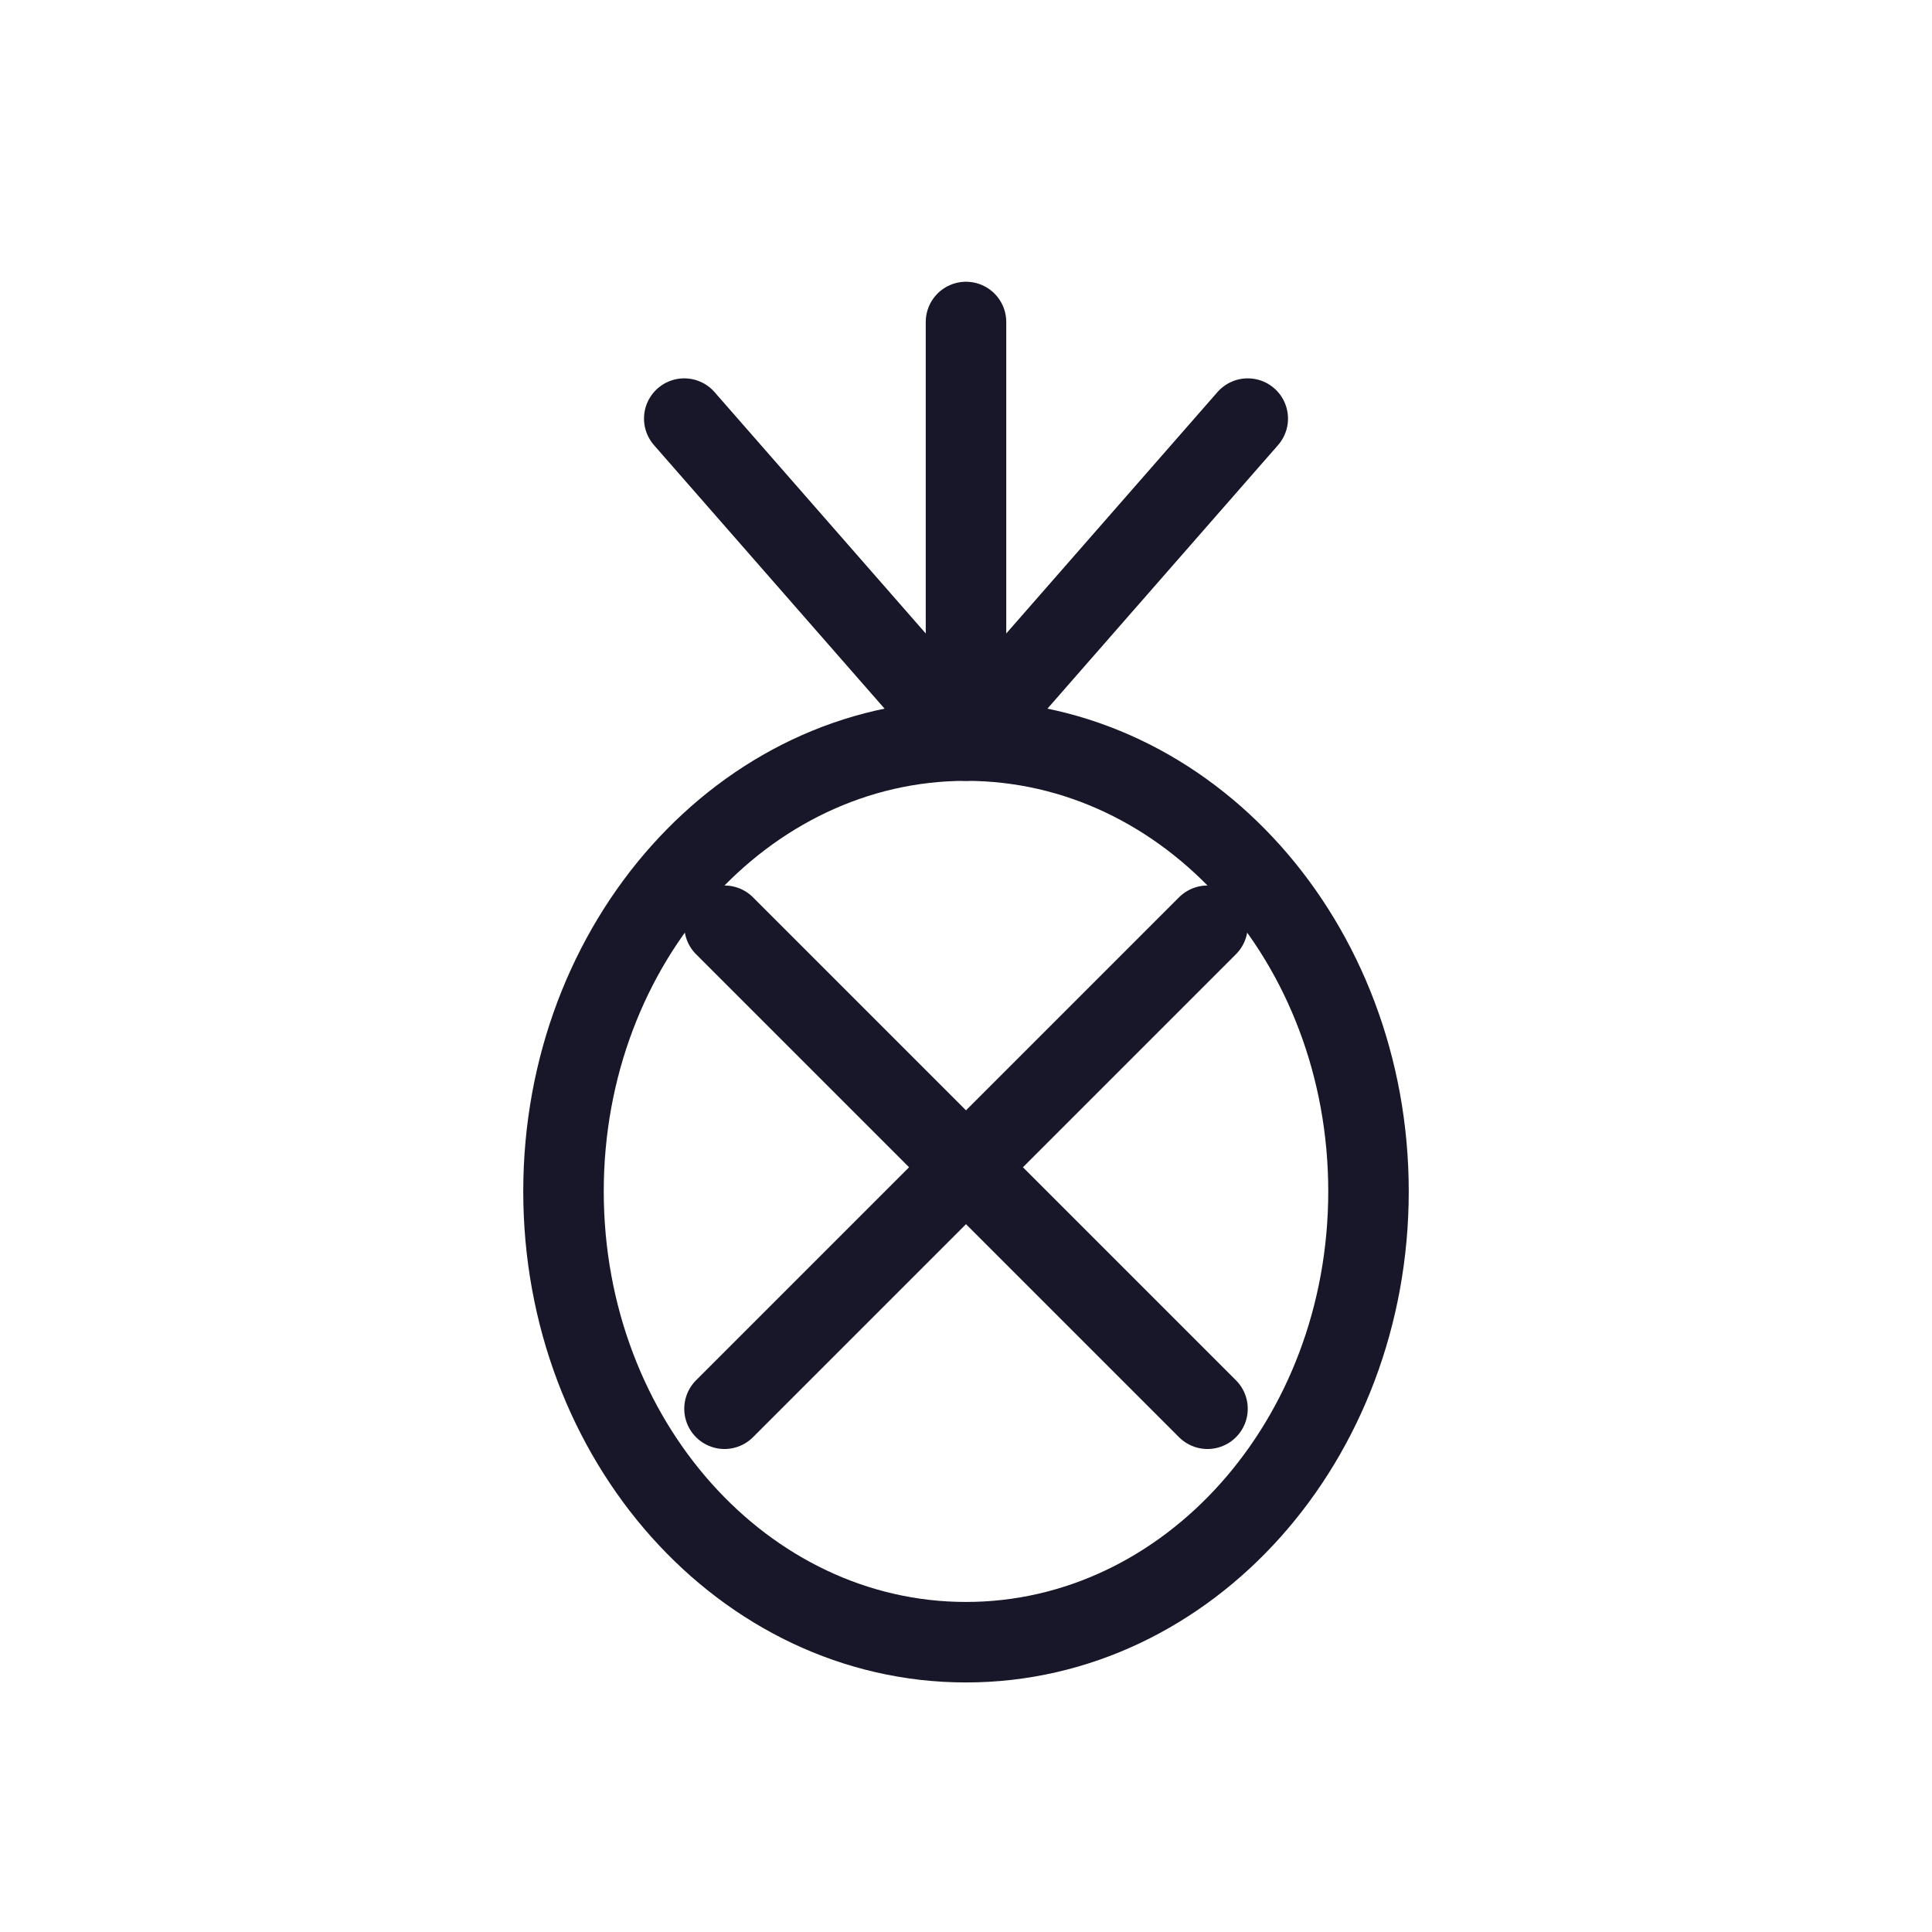
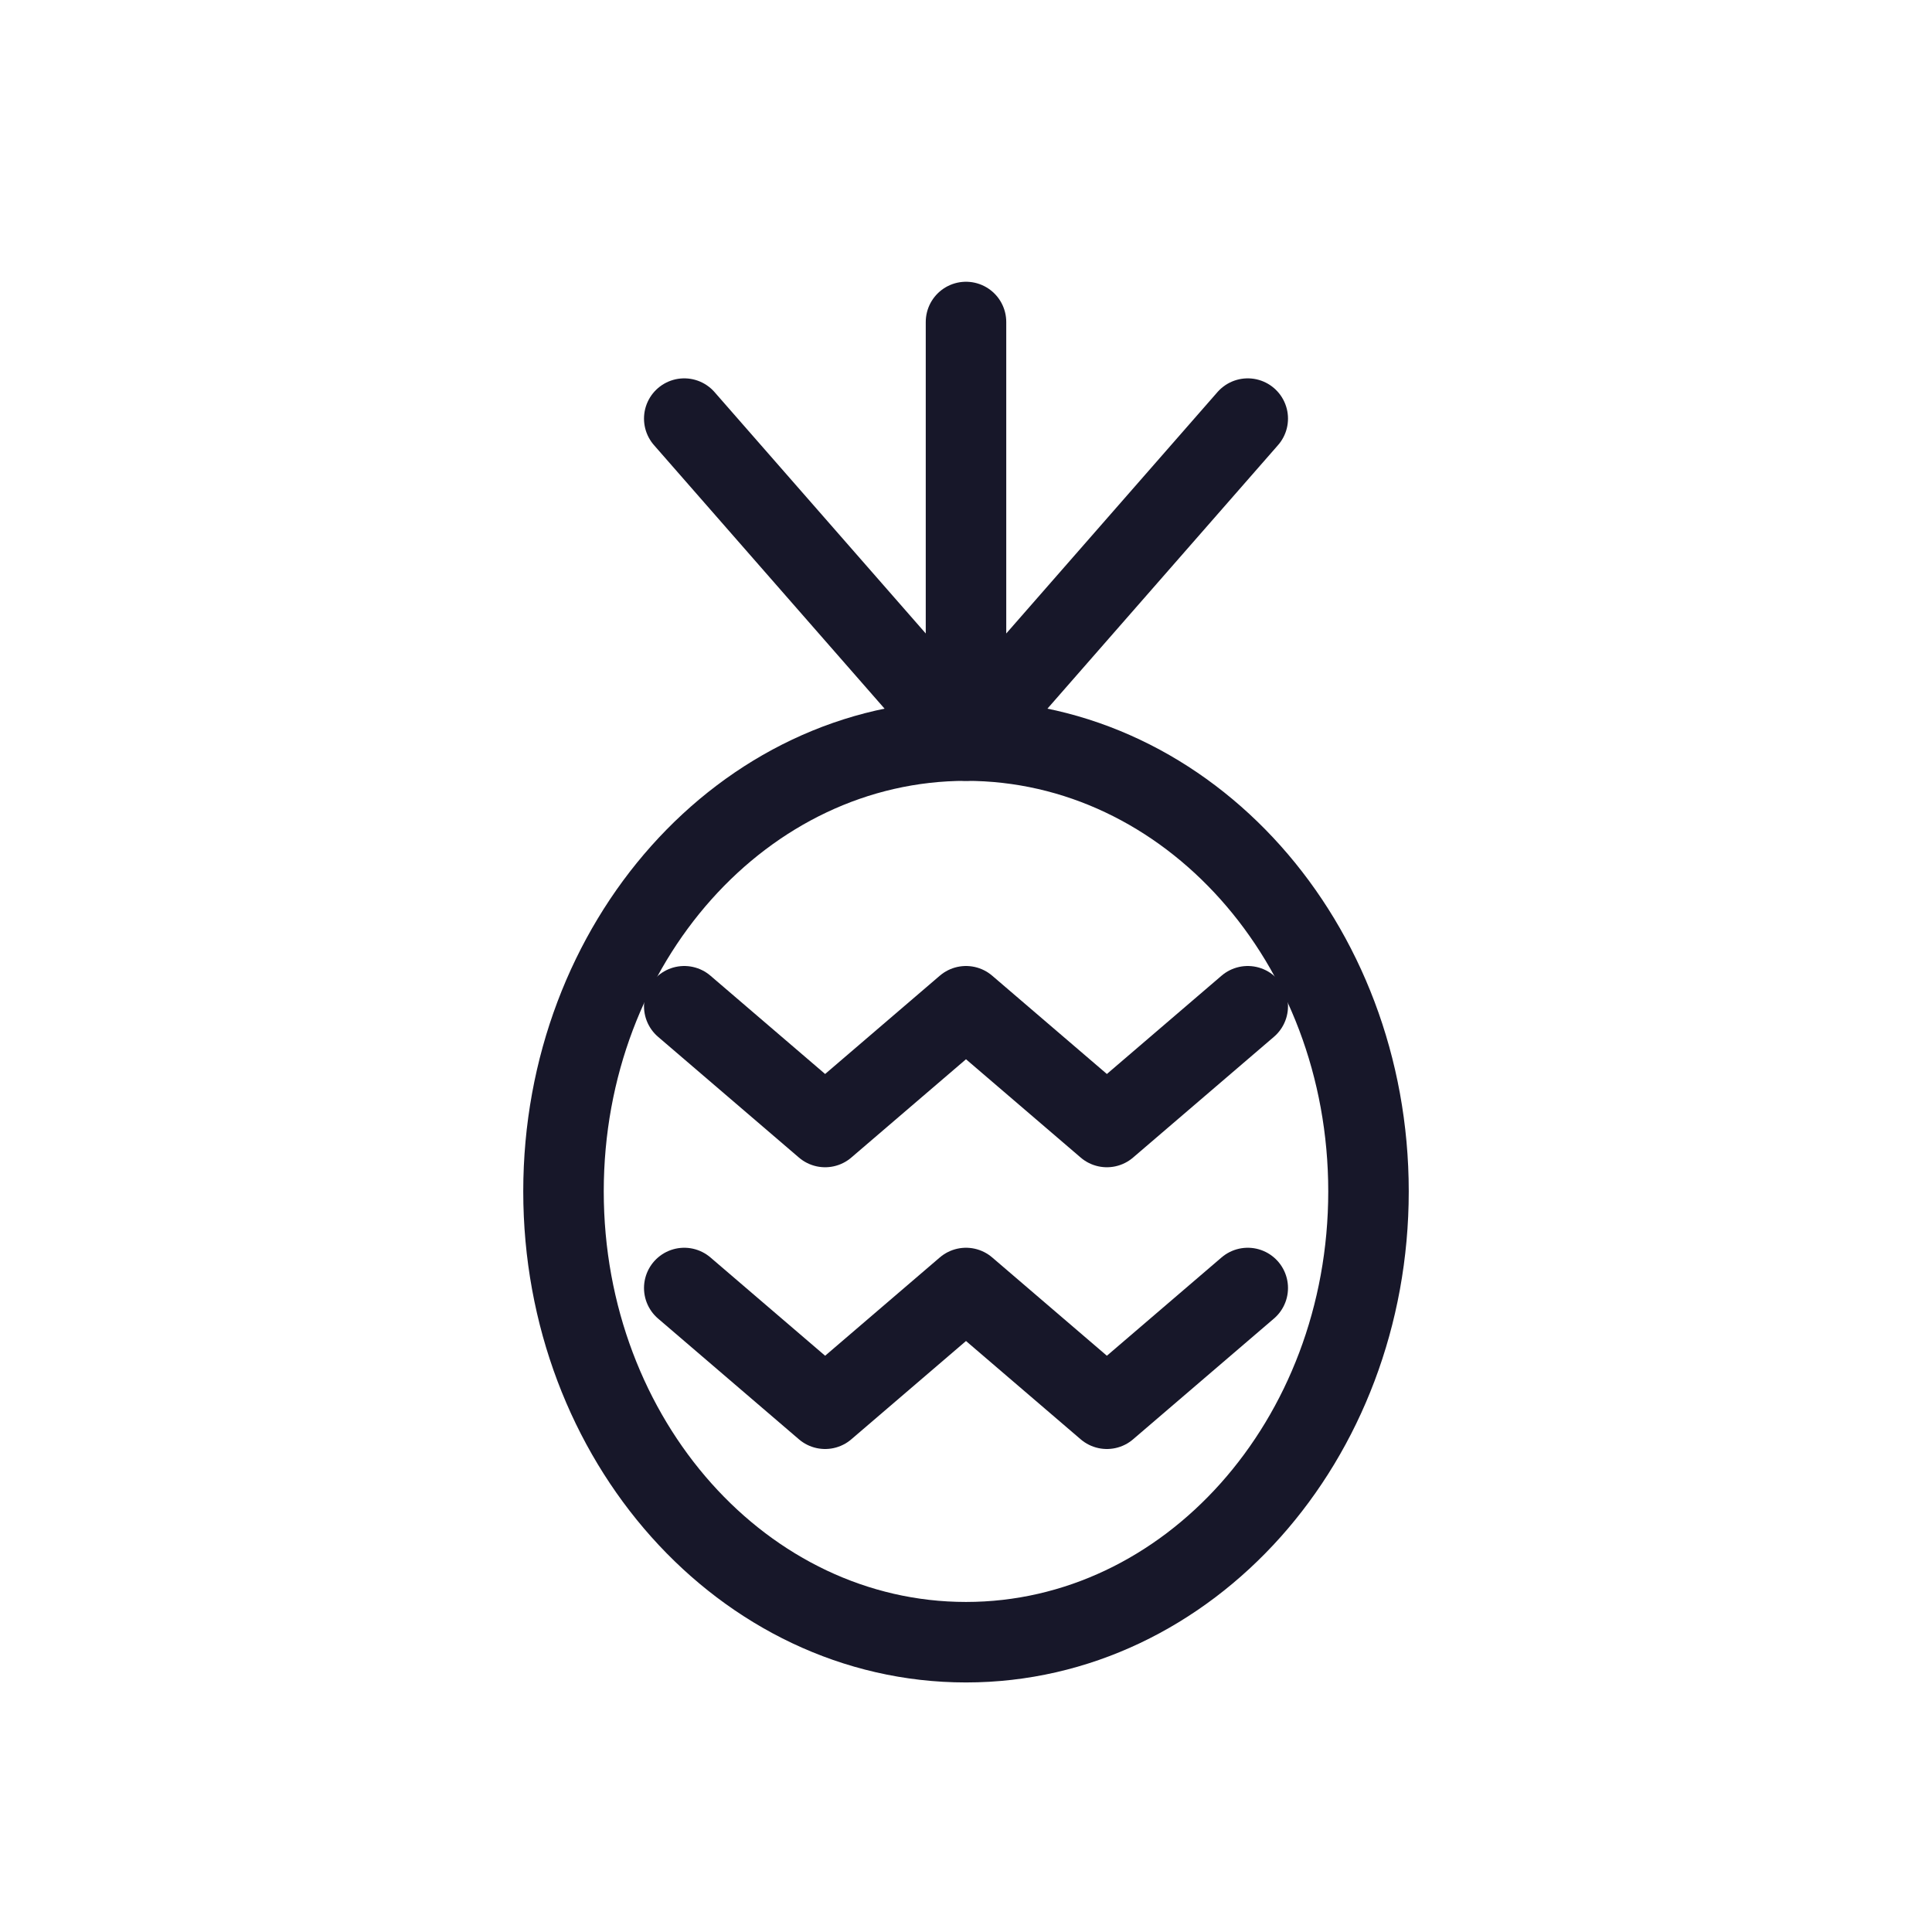
<svg xmlns="http://www.w3.org/2000/svg" width="24" height="24" viewBox="0 0 24 24" fill="none">
  <path d="M12 9.2V4M12 9.2 8.5 5.2M12 9.2l3.5-4" stroke="#171729" stroke-linecap="round" stroke-linejoin="round" stroke-width="1" />
  <path d="M7 14.8A5 5.6 0 1 0 17 14.8A5 5.6 0 1 0 7 14.8Z" stroke="#171729" stroke-linecap="round" stroke-linejoin="round" stroke-width="1" />
-   <path d="M9 11.5l6 6M15 11.5l-6 6" stroke="#171729" stroke-linecap="round" stroke-linejoin="round" stroke-width="1" />
+   <path d="M8.5 12.5l1.75 1.5 1.75-1.5 1.75 1.5 1.75-1.5M8.5 16l1.75 1.5 1.75-1.5 1.75 1.5 1.75-1.5" stroke="#171729" stroke-linecap="round" stroke-linejoin="round" stroke-width="1" />
</svg>
